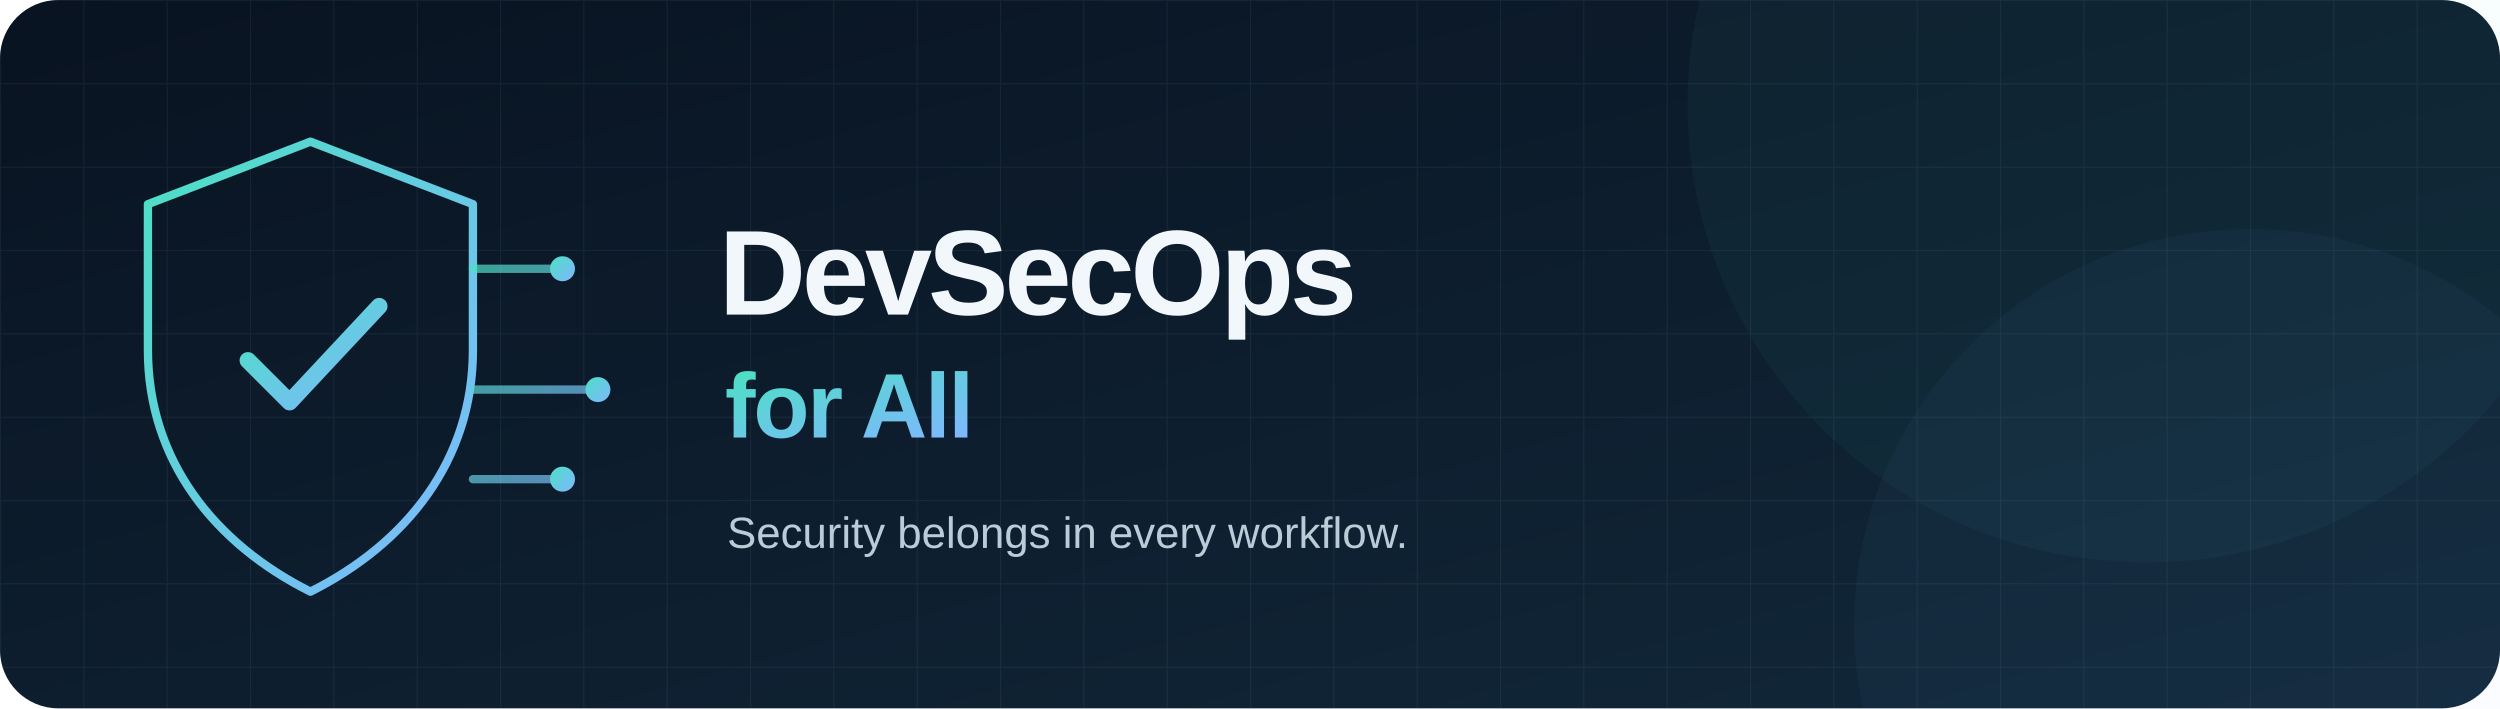
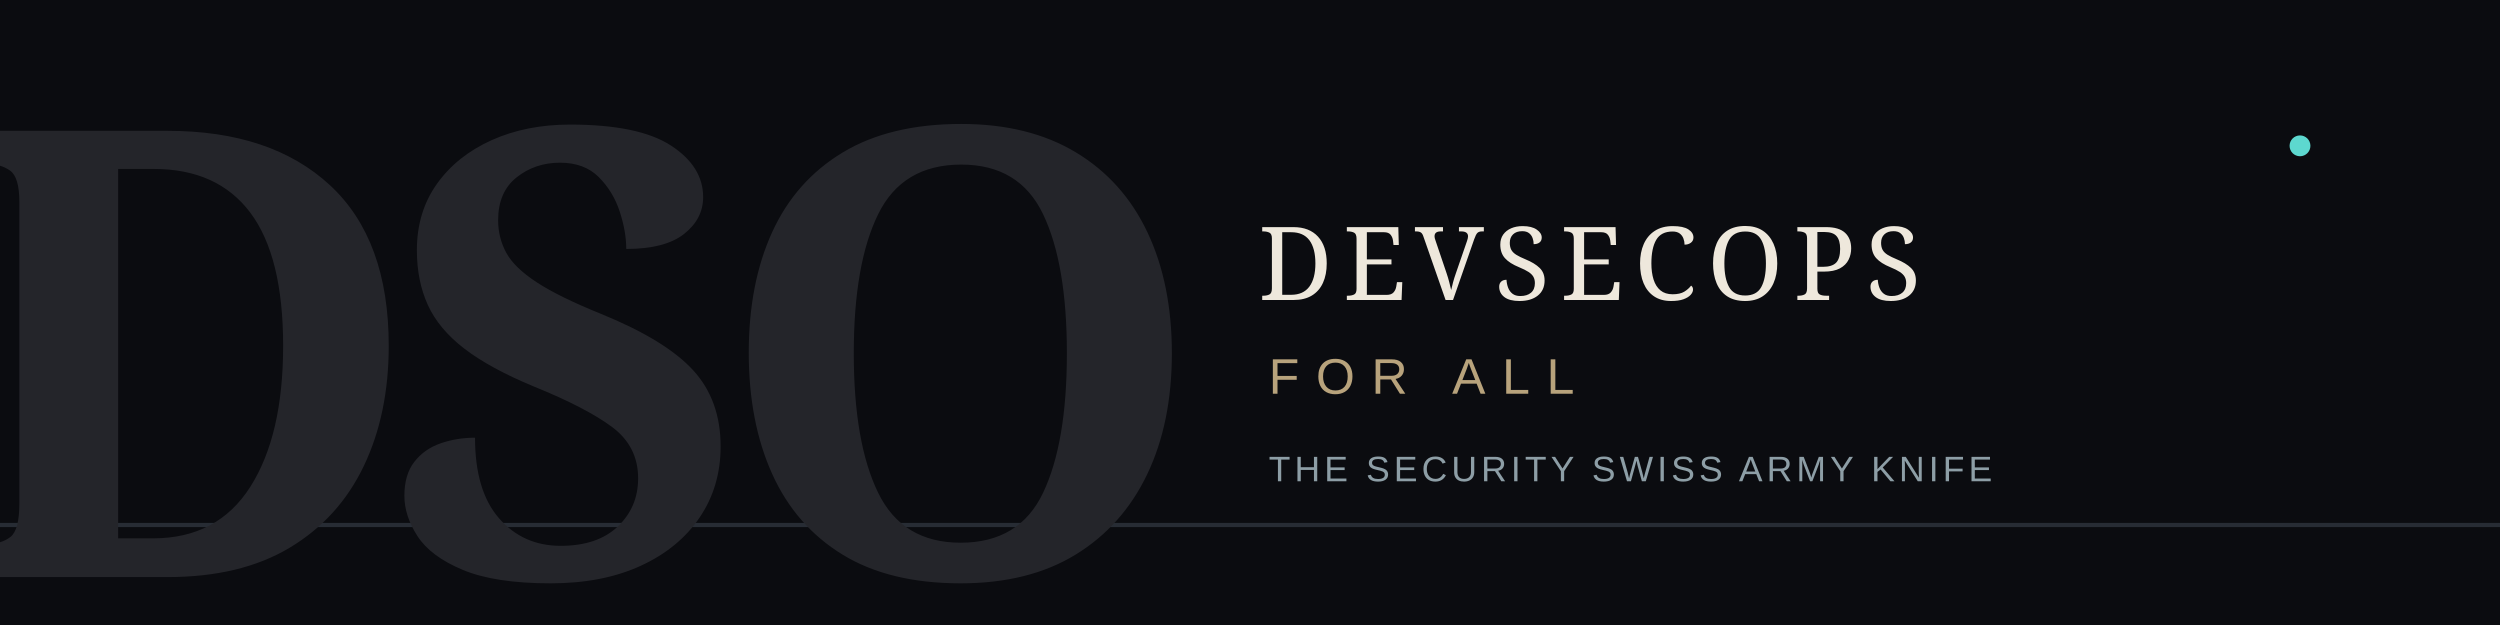
- <svg xmlns="http://www.w3.org/2000/svg" width="1200" height="340" viewBox="0 0 1200 340" role="img" aria-labelledby="title desc">
+ <svg xmlns="http://www.w3.org/2000/svg" width="1200" height="300" viewBox="0 0 1200 300" role="img" aria-labelledby="title desc">
  <defs>
-     <linearGradient id="background" x2="1" y2="1">
-       <stop stop-color="#091321" />
-       <stop offset="1" stop-color="#11283a" />
+     <linearGradient id="accent" x1="0" x2="1">
+       <stop stop-color="#c3a979" />
+       <stop offset="1" stop-color="#5dd8cf" />
    </linearGradient>
-     <linearGradient id="accent" x2="1" y2="1">
-       <stop stop-color="#4ce0c4" />
-       <stop offset="1" stop-color="#7fb7ff" />
-     </linearGradient>
-     <pattern id="grid" width="40" height="40" patternUnits="userSpaceOnUse">
-       <path d="M40 0H0V40" fill="none" stroke="#93c5d3" stroke-opacity=".08" />
-     </pattern>
  </defs>
-   <rect width="1200" height="340" rx="28" fill="url(#background)" />
-   <rect width="1200" height="340" rx="28" fill="url(#grid)" />
-   <circle cx="1030" cy="50" r="220" fill="#4ce0c4" opacity=".04" />
-   <circle cx="1080" cy="300" r="190" fill="#7fb7ff" opacity=".04" />
-   <g fill="none" stroke="url(#accent)" stroke-width="4" stroke-linecap="round" stroke-linejoin="round">
-     <path d="M149 68 227 98v70c0 53-32 93-78 116-46-23-78-63-78-116V98z" />
-     <path d="m119 173 20 20 43-46" stroke-width="8" />
-     <path d="M227 129h38m-38 58h55m-55 43h38" opacity=".7" />
-   </g>
-   <g fill="url(#accent)">
-     <circle cx="270" cy="129" r="6" />
-     <circle cx="287" cy="187" r="6" />
-     <circle cx="270" cy="230" r="6" />
-   </g>
-   <text x="345" y="151" fill="#f2f7fb" font-family="Arial, Helvetica, sans-serif" font-size="58" font-weight="700" letter-spacing="-2">DevSecOps</text>
-   <text x="348" y="210" fill="url(#accent)" font-family="Arial, Helvetica, sans-serif" font-size="44" font-weight="700" letter-spacing="-1">for All</text>
-   <text x="349" y="263" fill="#b9ccd8" font-family="Arial, Helvetica, sans-serif" font-size="21">Security belongs in every workflow.</text>
+   <rect width="1200" height="300" fill="#0b0c10" />
+   <path d="M0 252h1200" stroke="#272c34" stroke-width="2" />
+   <text x="-27" y="277" fill="#24252a" font-family="Georgia, serif" font-size="300" font-weight="700" letter-spacing="-18">DSO</text>
+   <path d="M608 70h490" stroke="url(#accent)" stroke-width="2" />
+   <text x="604" y="144" fill="#eee8dc" font-family="Georgia, serif" font-size="49" letter-spacing="5">DEVSECOPS</text>
+   <text x="609" y="189" fill="#b8a37c" font-family="Arial, Helvetica, sans-serif" font-size="24" letter-spacing="8">FOR ALL</text>
+   <text x="609" y="231" fill="#8d9ea6" font-family="Arial, Helvetica, sans-serif" font-size="17" letter-spacing="2">THE SECURITY SWISS ARMY KNIFE</text>
+   <circle cx="1104" cy="70" r="5" fill="#5dd8cf" />
</svg>
